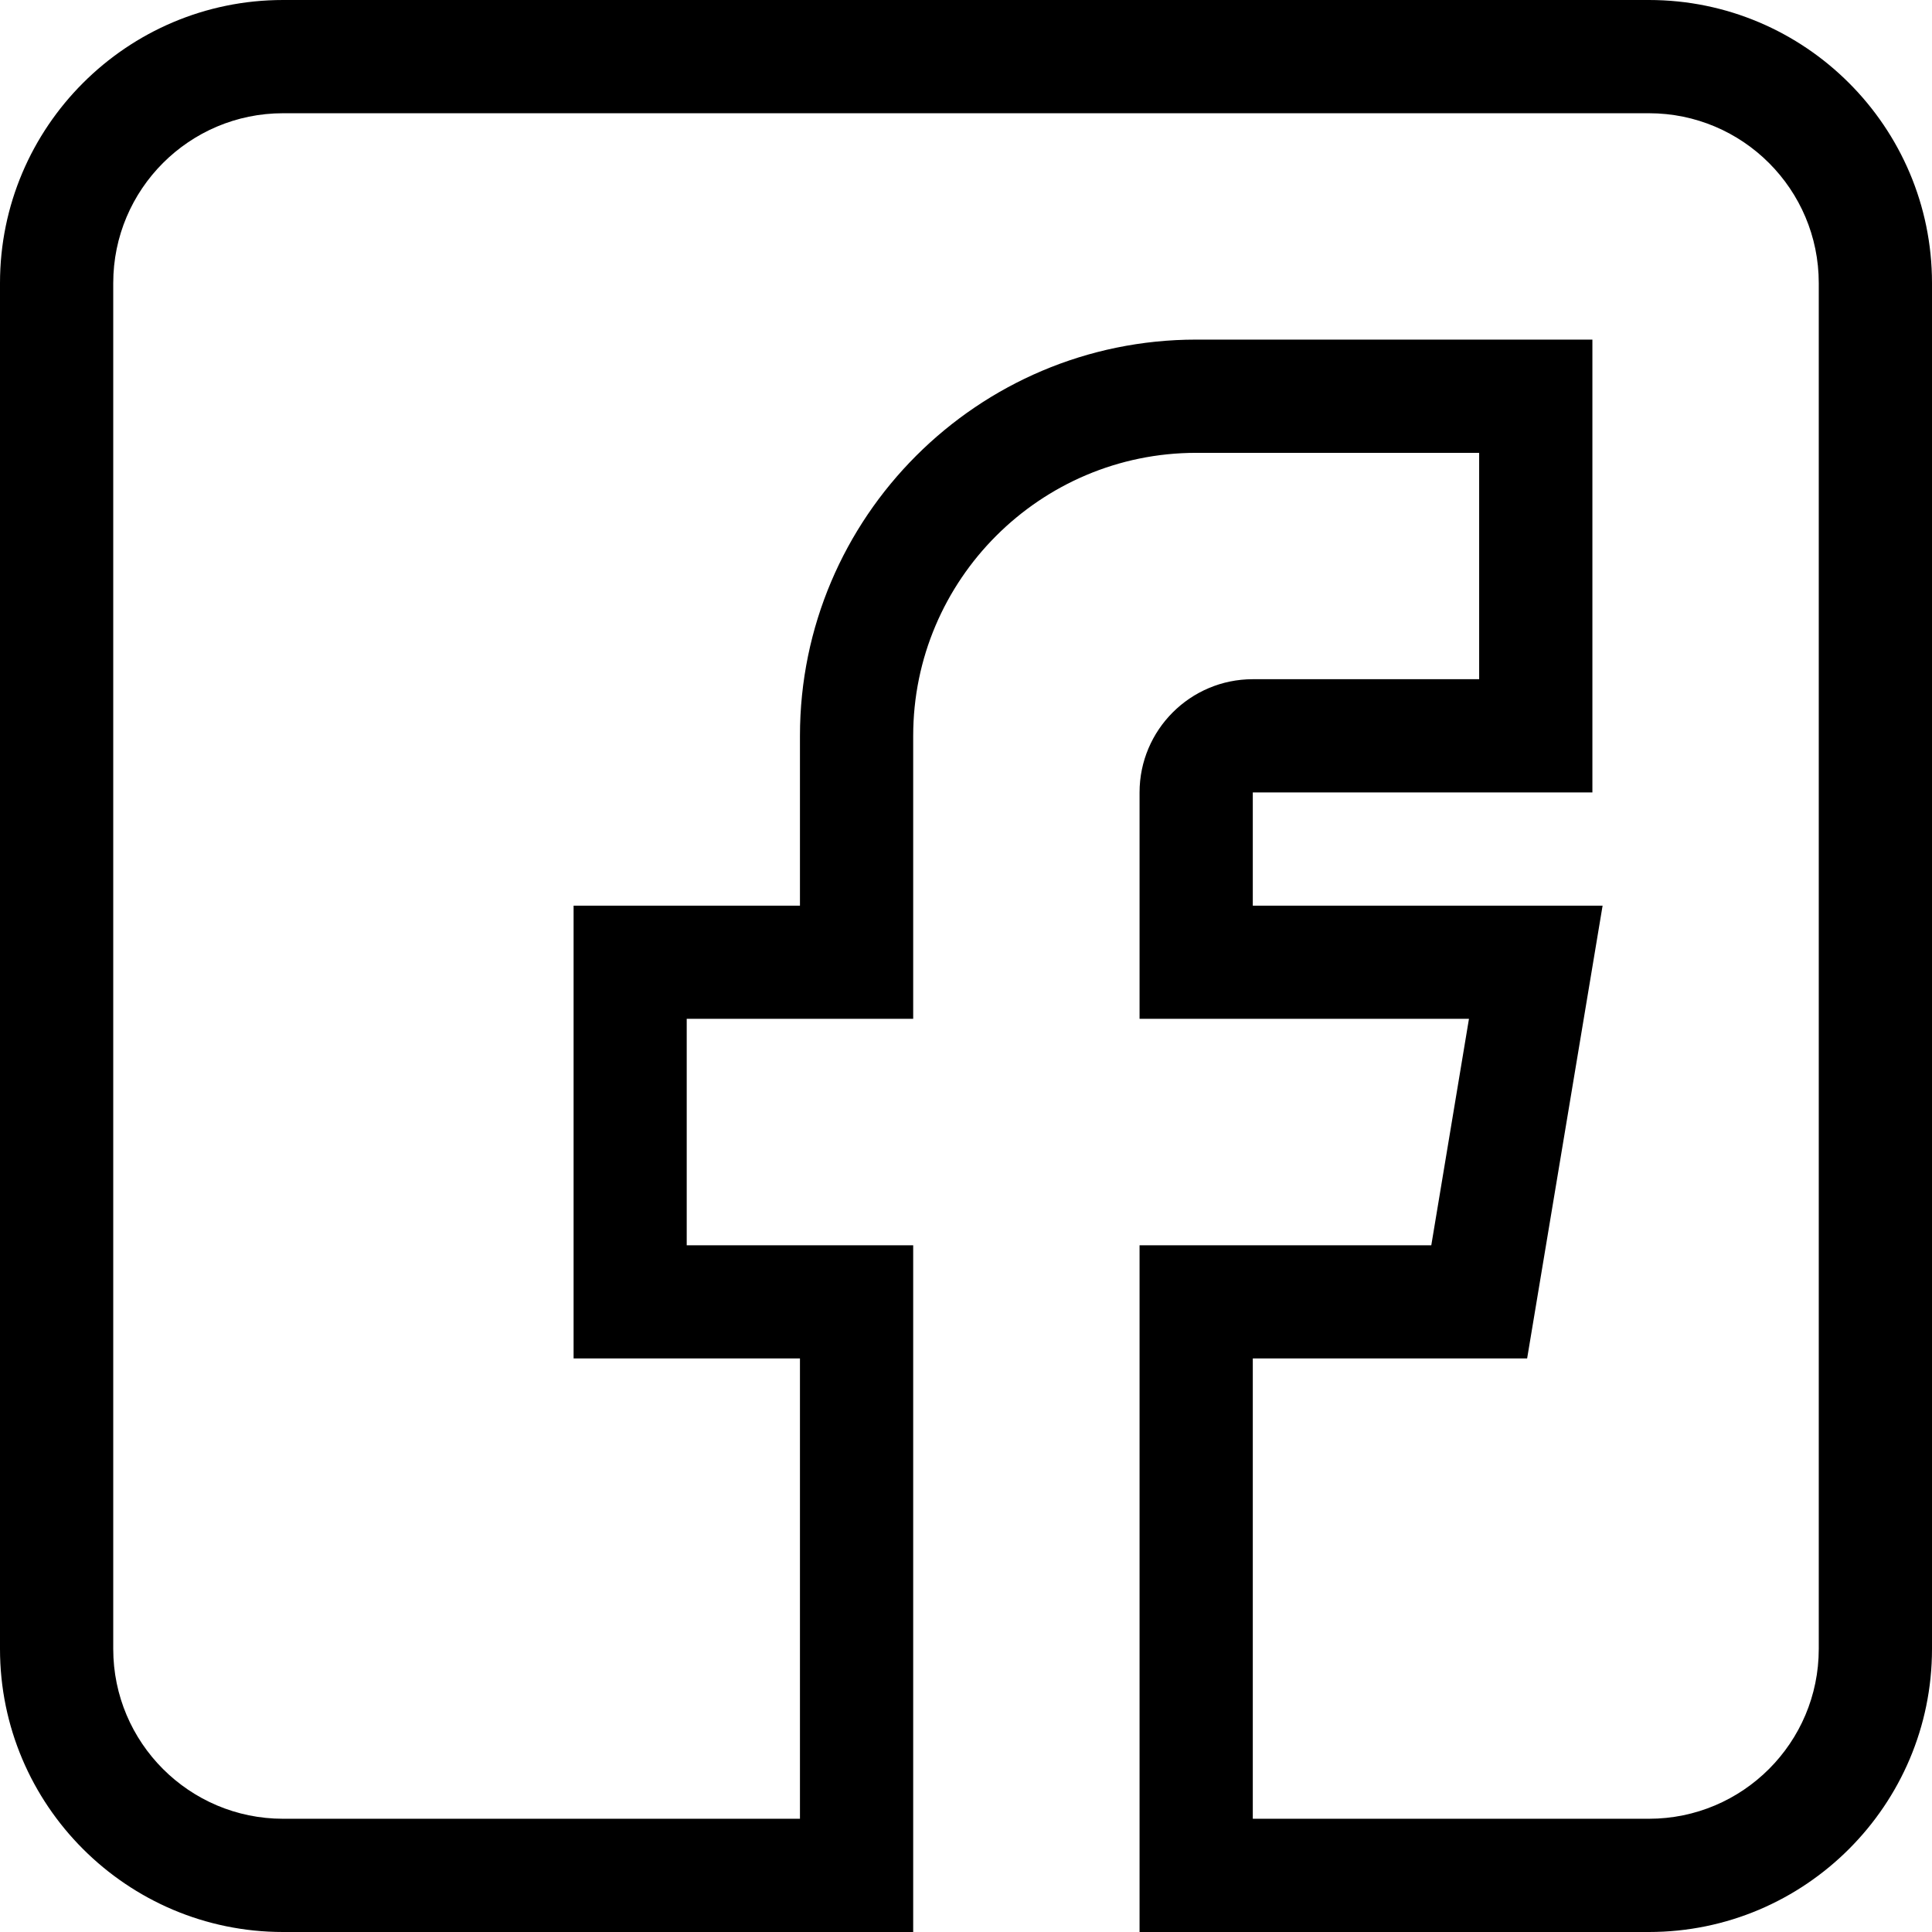
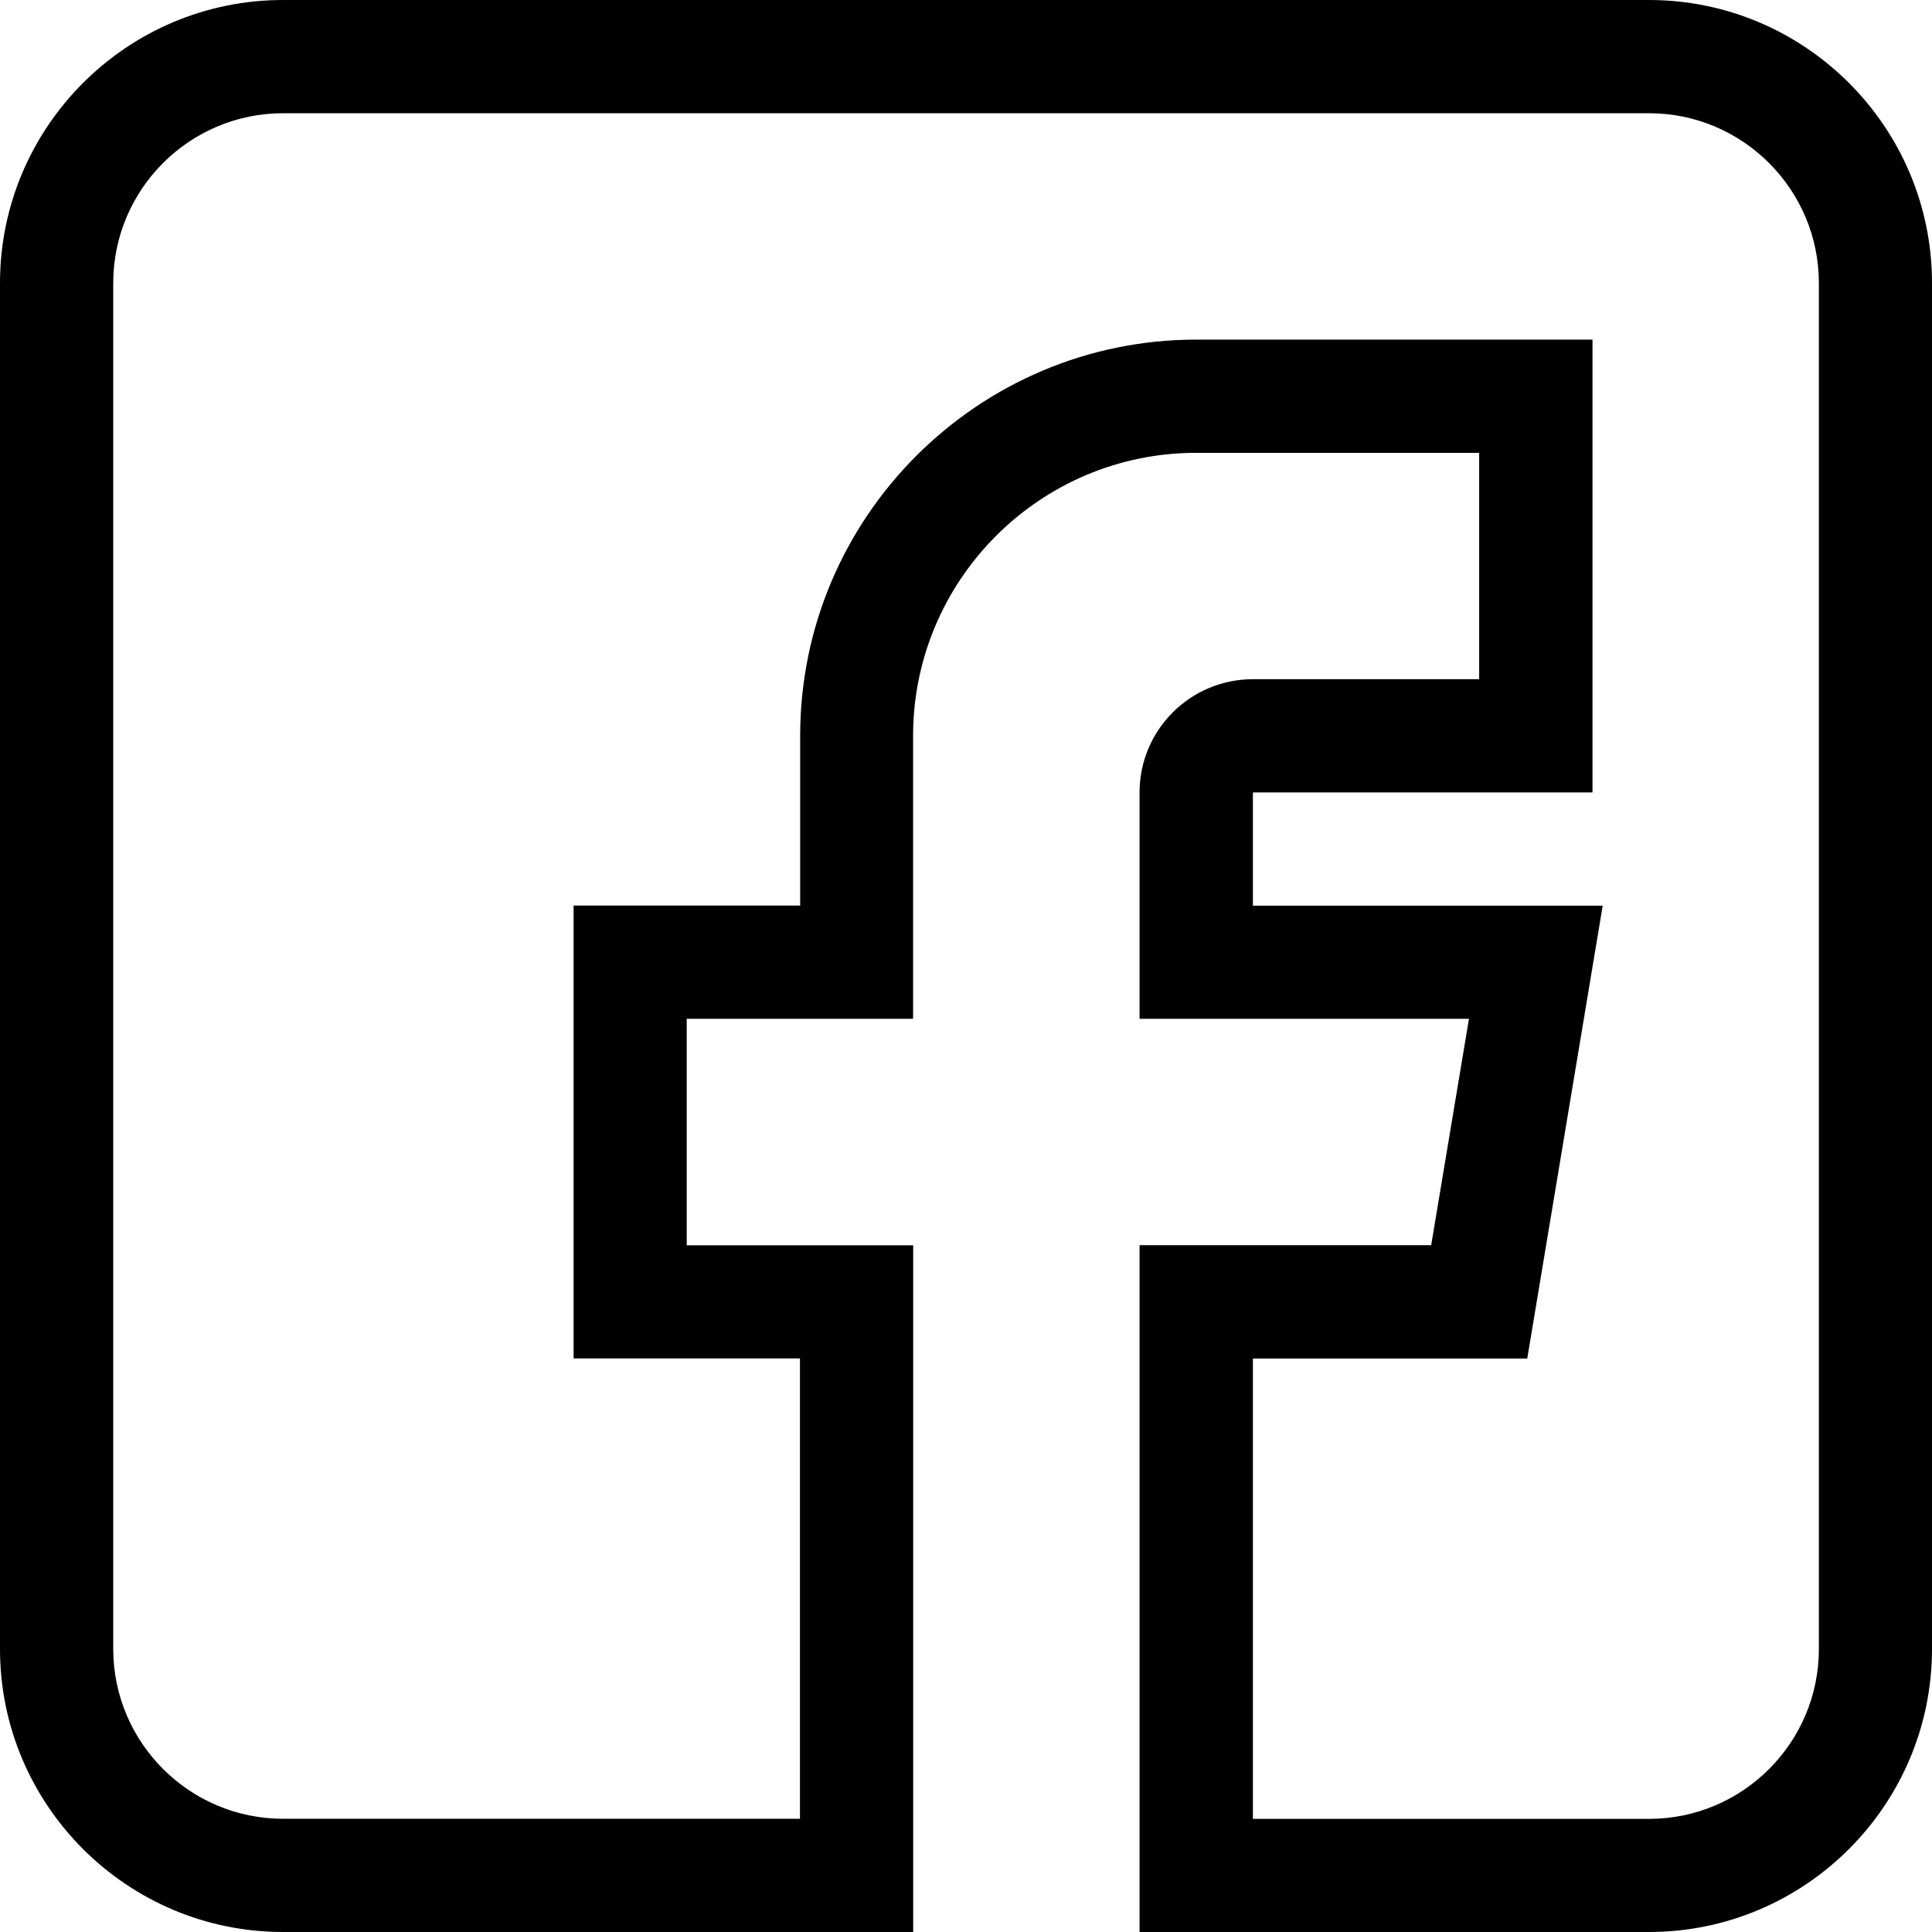
- <svg xmlns="http://www.w3.org/2000/svg" width="18" height="18" viewBox="0 0 18 18" fill="none">
-   <path d="M2.637 18H8.508V11.602H6.398V9.492H8.508V6.855C8.508 5.402 9.691 4.219 11.145 4.219H13.781V6.328H11.672C11.09 6.328 10.617 6.801 10.617 7.383V9.492H13.686L13.335 11.602H10.617V18H15.363C16.817 18 18 16.817 18 15.363V2.637C18 1.183 16.817 0 15.363 0H2.637C1.183 0 0 1.183 0 2.637V15.363C0 16.817 1.183 18 2.637 18ZM1.055 2.637C1.055 1.764 1.764 1.055 2.637 1.055H15.363C16.236 1.055 16.945 1.764 16.945 2.637V15.363C16.945 16.236 16.236 16.945 15.363 16.945H11.672V12.656H14.228L14.931 8.438H11.672V7.383H14.836V3.164H11.145C9.109 3.164 7.453 4.82 7.453 6.855V8.438H5.344V12.656H7.453V16.945H2.637C1.764 16.945 1.055 16.236 1.055 15.363V2.637Z" fill="black" />
+ <svg xmlns="http://www.w3.org/2000/svg" width="18" height="18" fill="none">
+   <path d="M2.637 18h5.871v-6.398H6.398V9.492h2.109V6.856c0-1.454 1.183-2.637 2.637-2.637h2.637v2.109h-2.109c-.582 0-1.055.473-1.055 1.055v2.109h3.069l-.352 2.109h-2.717V18h4.746C16.817 18 18 16.817 18 15.363V2.637C18 1.183 16.817 0 15.363 0H2.637C1.183 0 0 1.183 0 2.637v12.727C0 16.817 1.183 18 2.637 18ZM1.055 2.637c0-.872.71-1.582 1.582-1.582h12.727c.872 0 1.582.71 1.582 1.582v12.727c0 .872-.71 1.582-1.582 1.582h-3.691v-4.289h2.556l.703-4.219h-3.259V7.383h3.164V3.164h-3.691c-2.035 0-3.691 1.656-3.691 3.691v1.582H5.344v4.219h2.109v4.289H2.637c-.872 0-1.582-.71-1.582-1.582V2.637Z" fill="#000" />
</svg>
